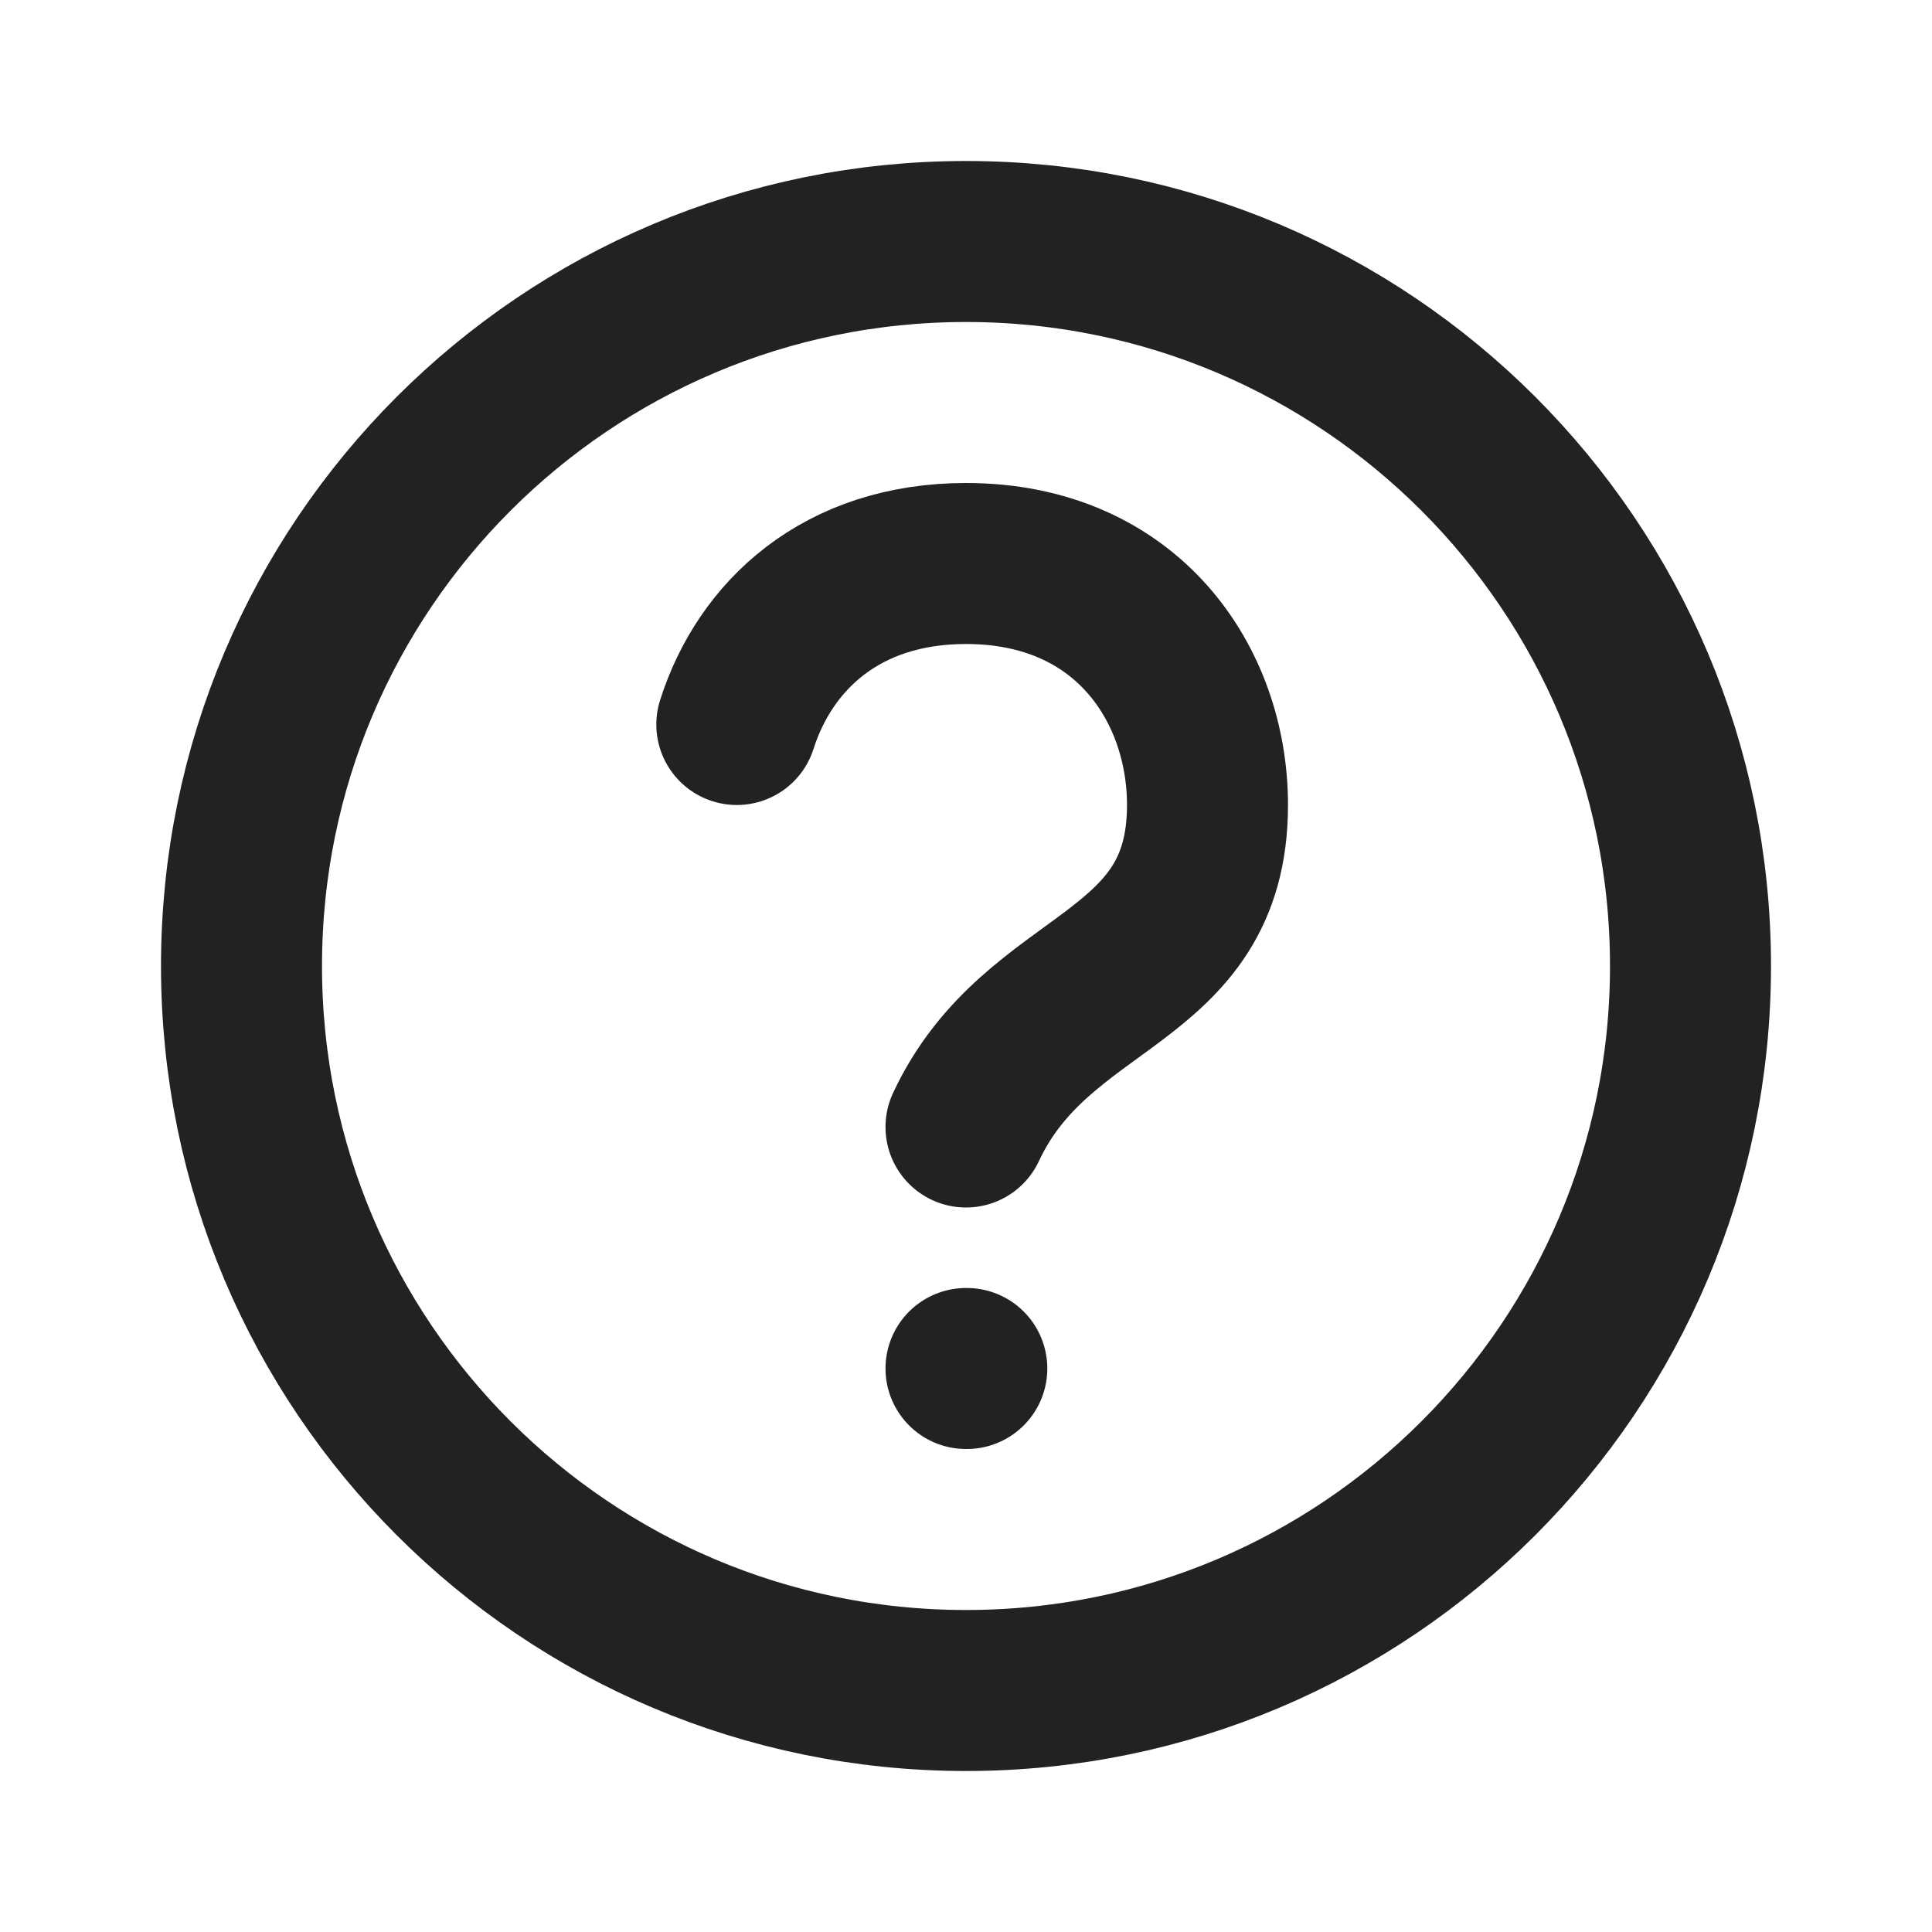
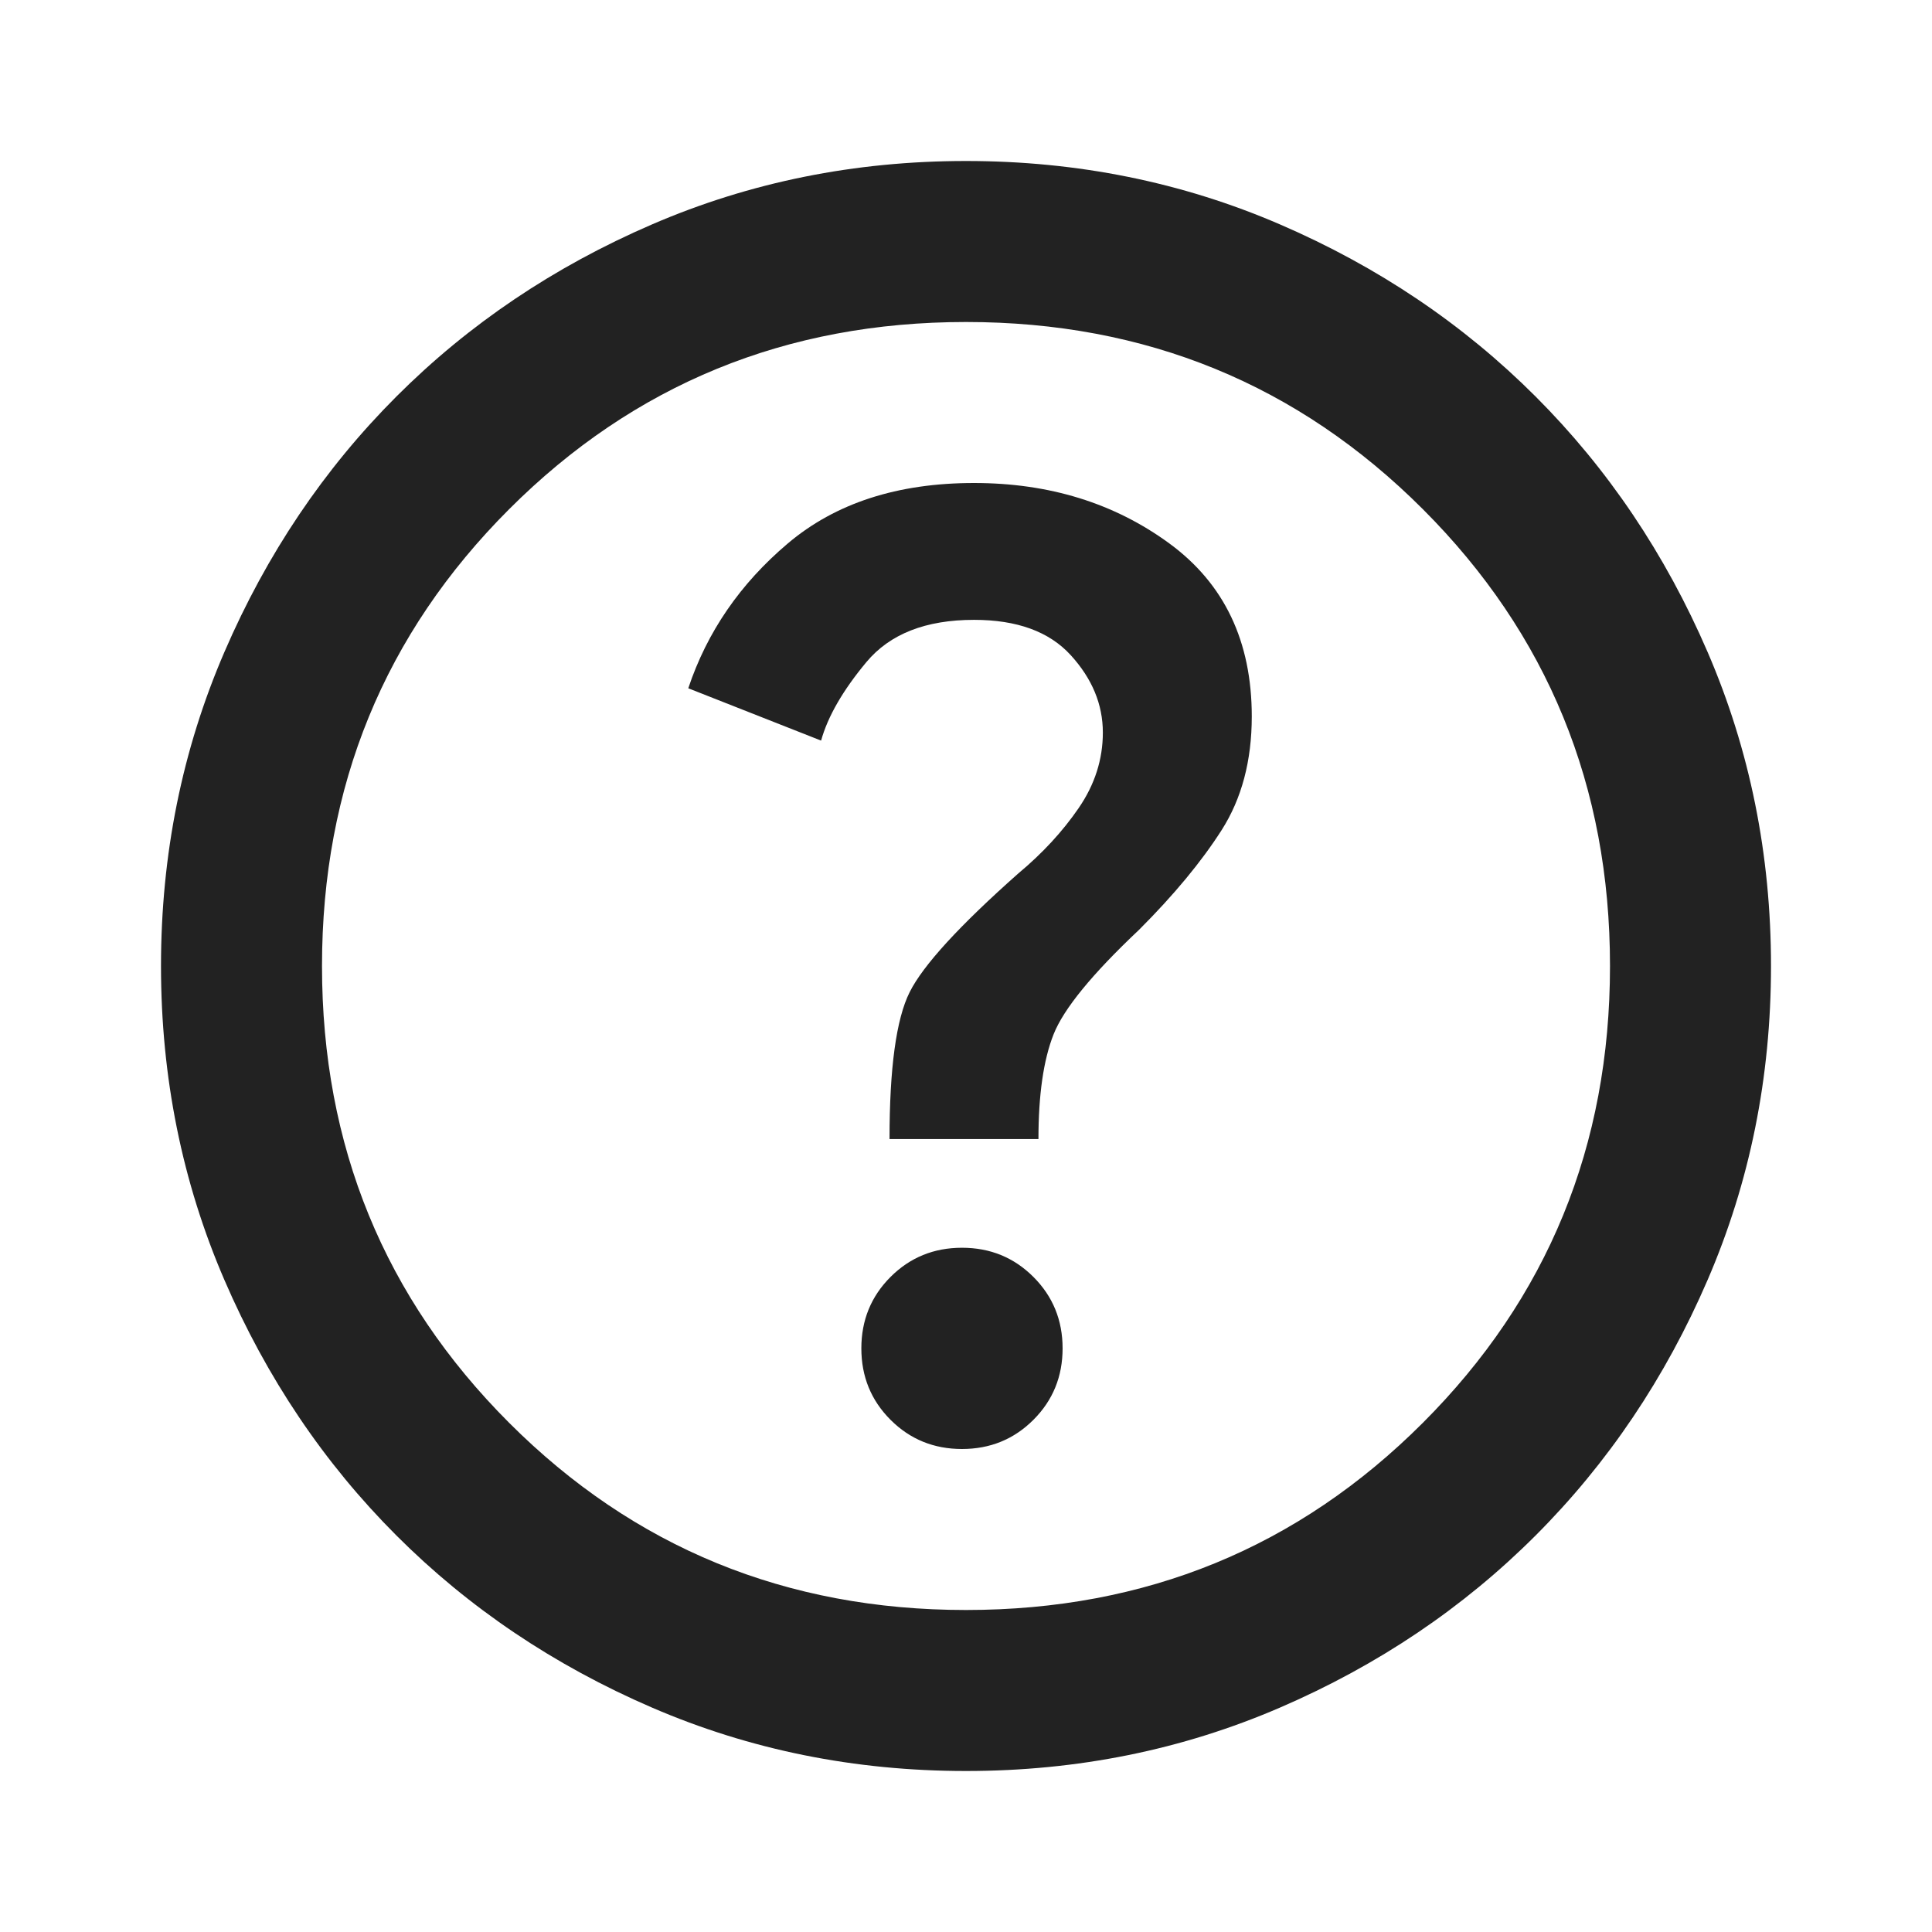
- <svg xmlns="http://www.w3.org/2000/svg" width="64px" height="64px" viewBox="0 0 24 24" fill="none" stroke="#222222">
-   <g id="SVGRepo_bgCarrier" stroke-width="0" />
-   <g id="SVGRepo_tracerCarrier" stroke-linecap="round" stroke-linejoin="round" />
-   <g id="SVGRepo_iconCarrier">
-     <path d="M12 17H12.01M12 14C12.891 12.094 15 12.234 15 10C15 8.5 14 7 12 7C10.452 7 9.503 7.898 9.153 9M12 21C16.971 21 21 16.971 21 12C21 7.029 16.971 3 12 3C7.029 3 3 7.029 3 12C3 16.971 7.029 21 12 21Z" stroke="#222222" stroke-width="2" stroke-linecap="round" stroke-linejoin="round" />
-   </g>
+ <svg xmlns="http://www.w3.org/2000/svg" height="24px" viewBox="0 -960 960 960" width="24px" fill="#222222">
+   <path d="M513.5-254.5Q528-269 528-290t-14.5-35.5Q499-340 478-340t-35.5 14.5Q428-311 428-290t14.5 35.5Q457-240 478-240t35.5-14.5ZM442-394h74q0-33 7.5-52t42.5-52q26-26 41-49.5t15-56.5q0-56-41-86t-97-30q-57 0-92.5 30T342-618l66 26q5-18 22.5-39t53.5-21q32 0 48 17.5t16 38.5q0 20-12 37.5T506-526q-44 39-54 59t-10 73Zm38 314q-83 0-156-31.5T197-197q-54-54-85.5-127T80-480q0-83 31.5-156T197-763q54-54 127-85.5T480-880q83 0 156 31.5T763-763q54 54 85.5 127T880-480q0 83-31.5 156T763-197q-54 54-127 85.5T480-80Zm0-80q134 0 227-93t93-227q0-134-93-227t-227-93q-134 0-227 93t-93 227q0 134 93 227t227 93Zm0-320Z" />
</svg>
